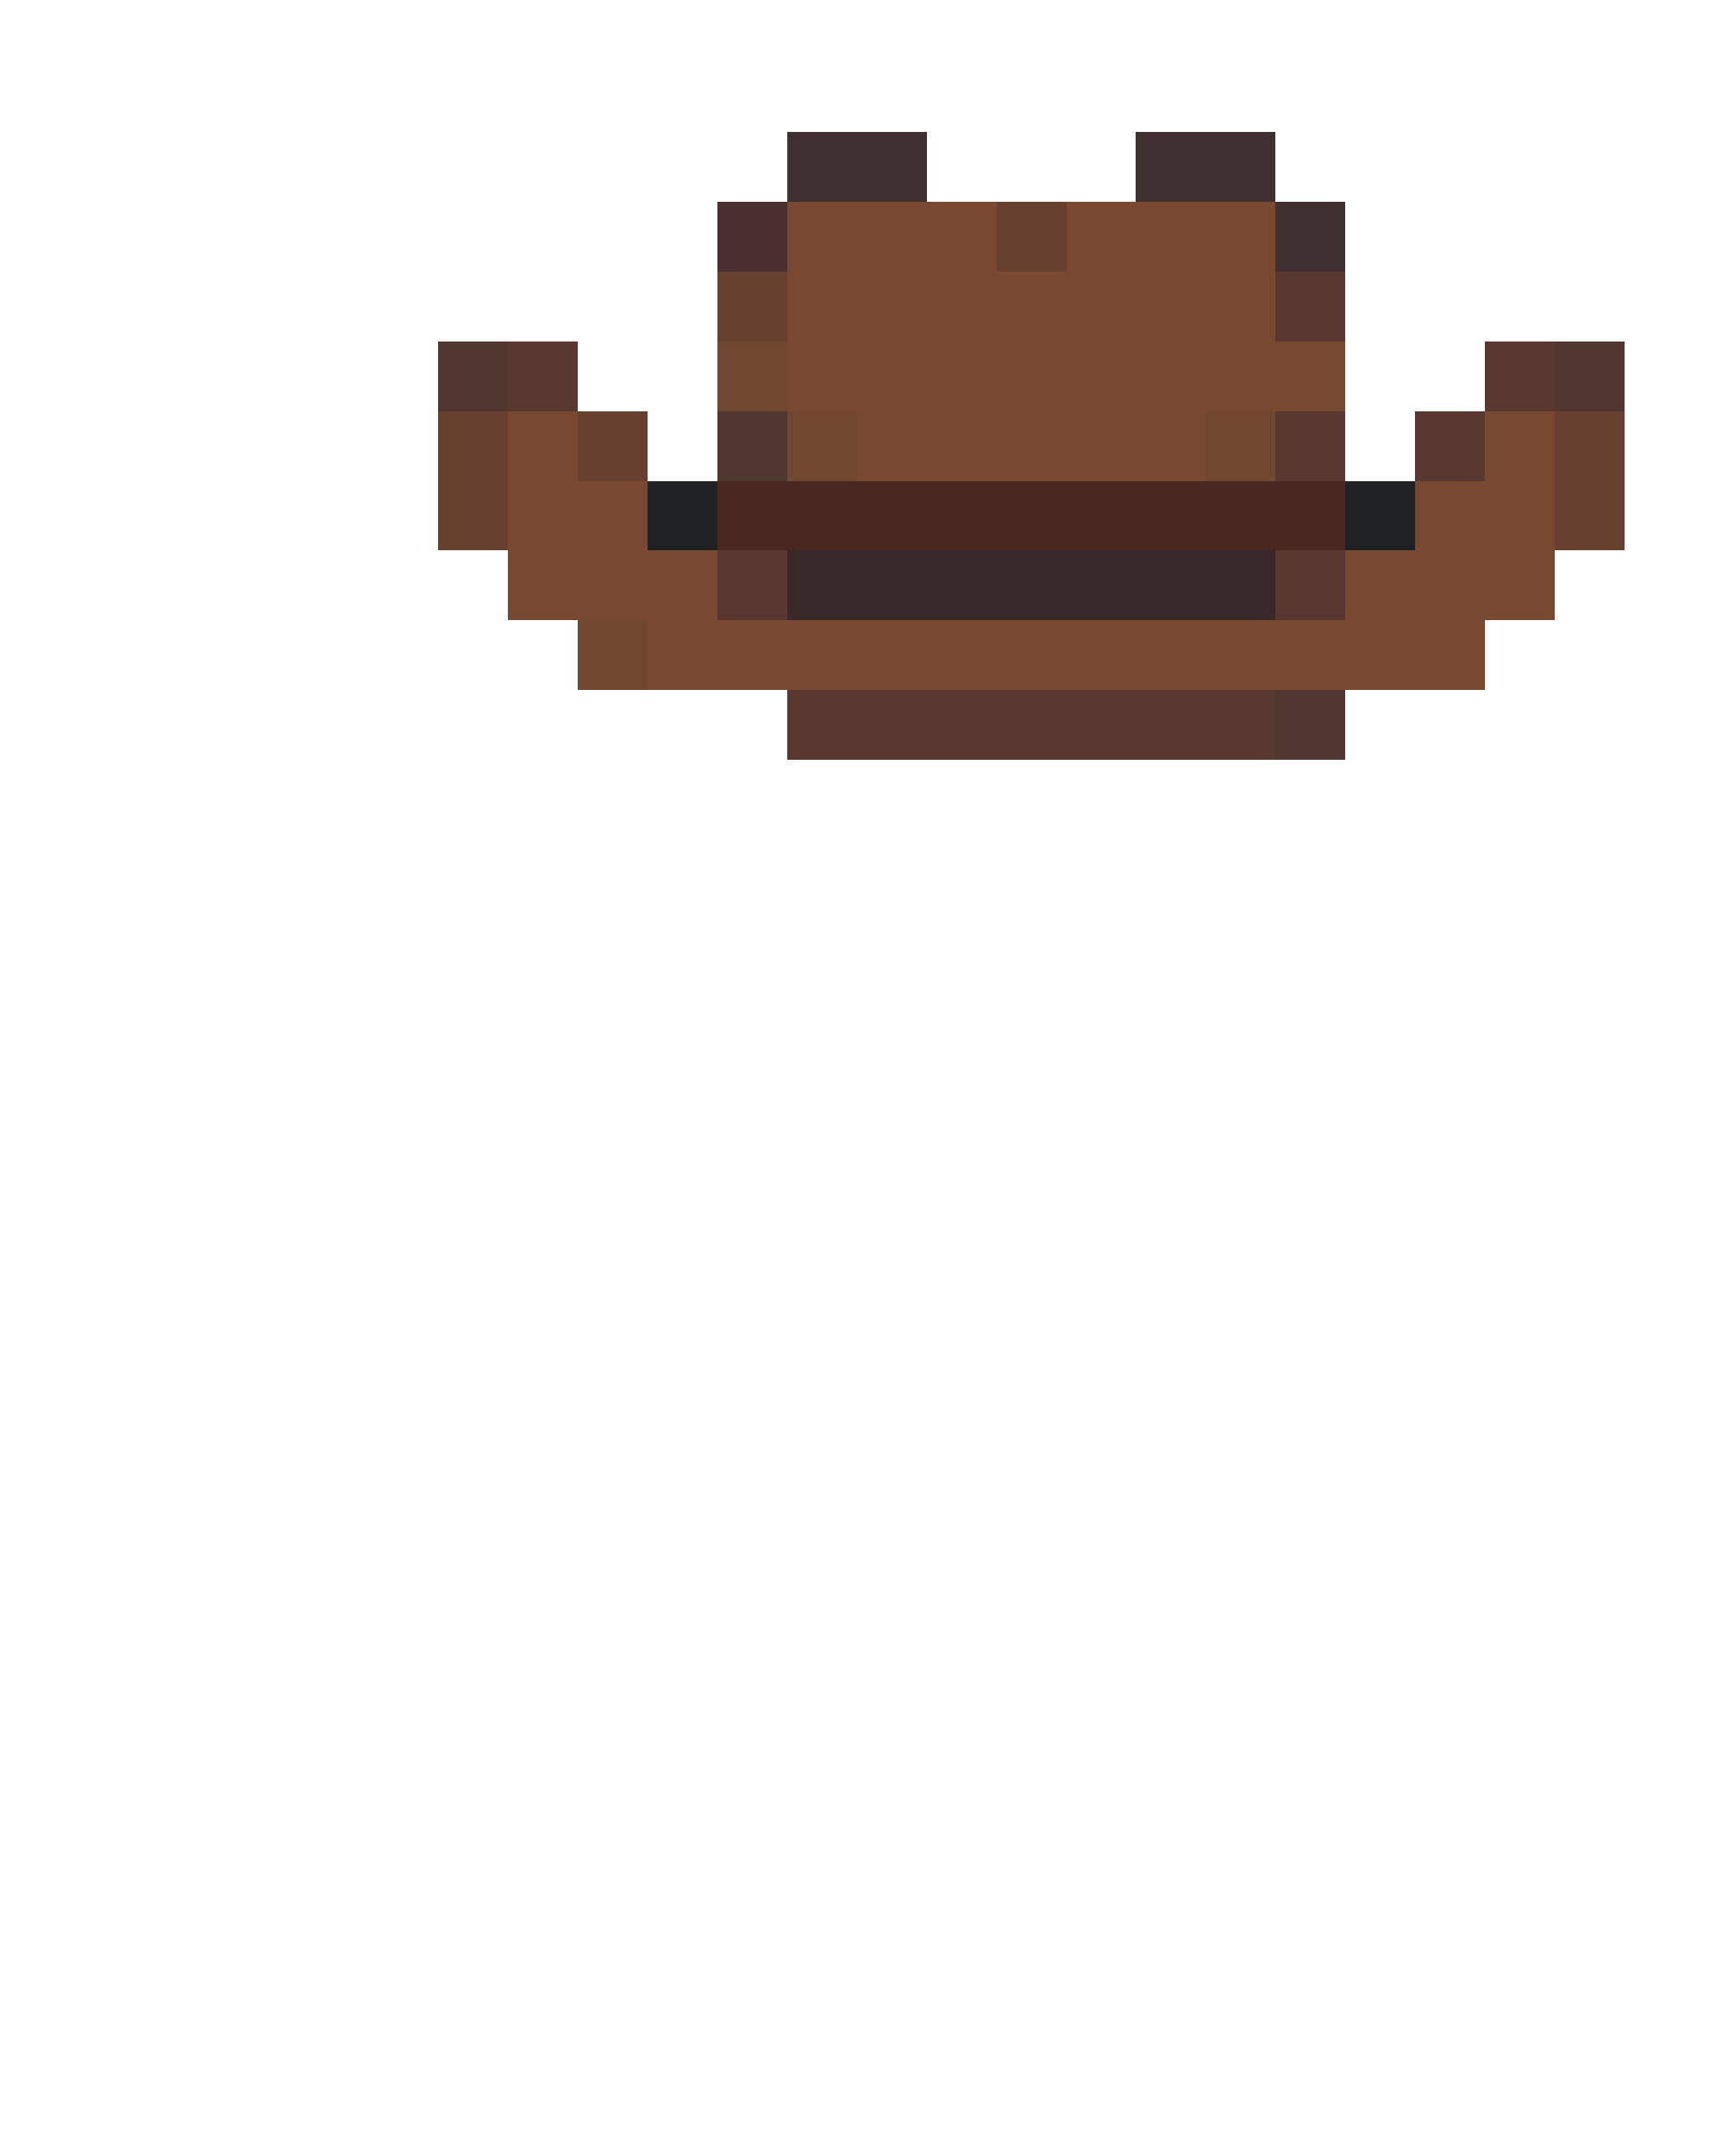
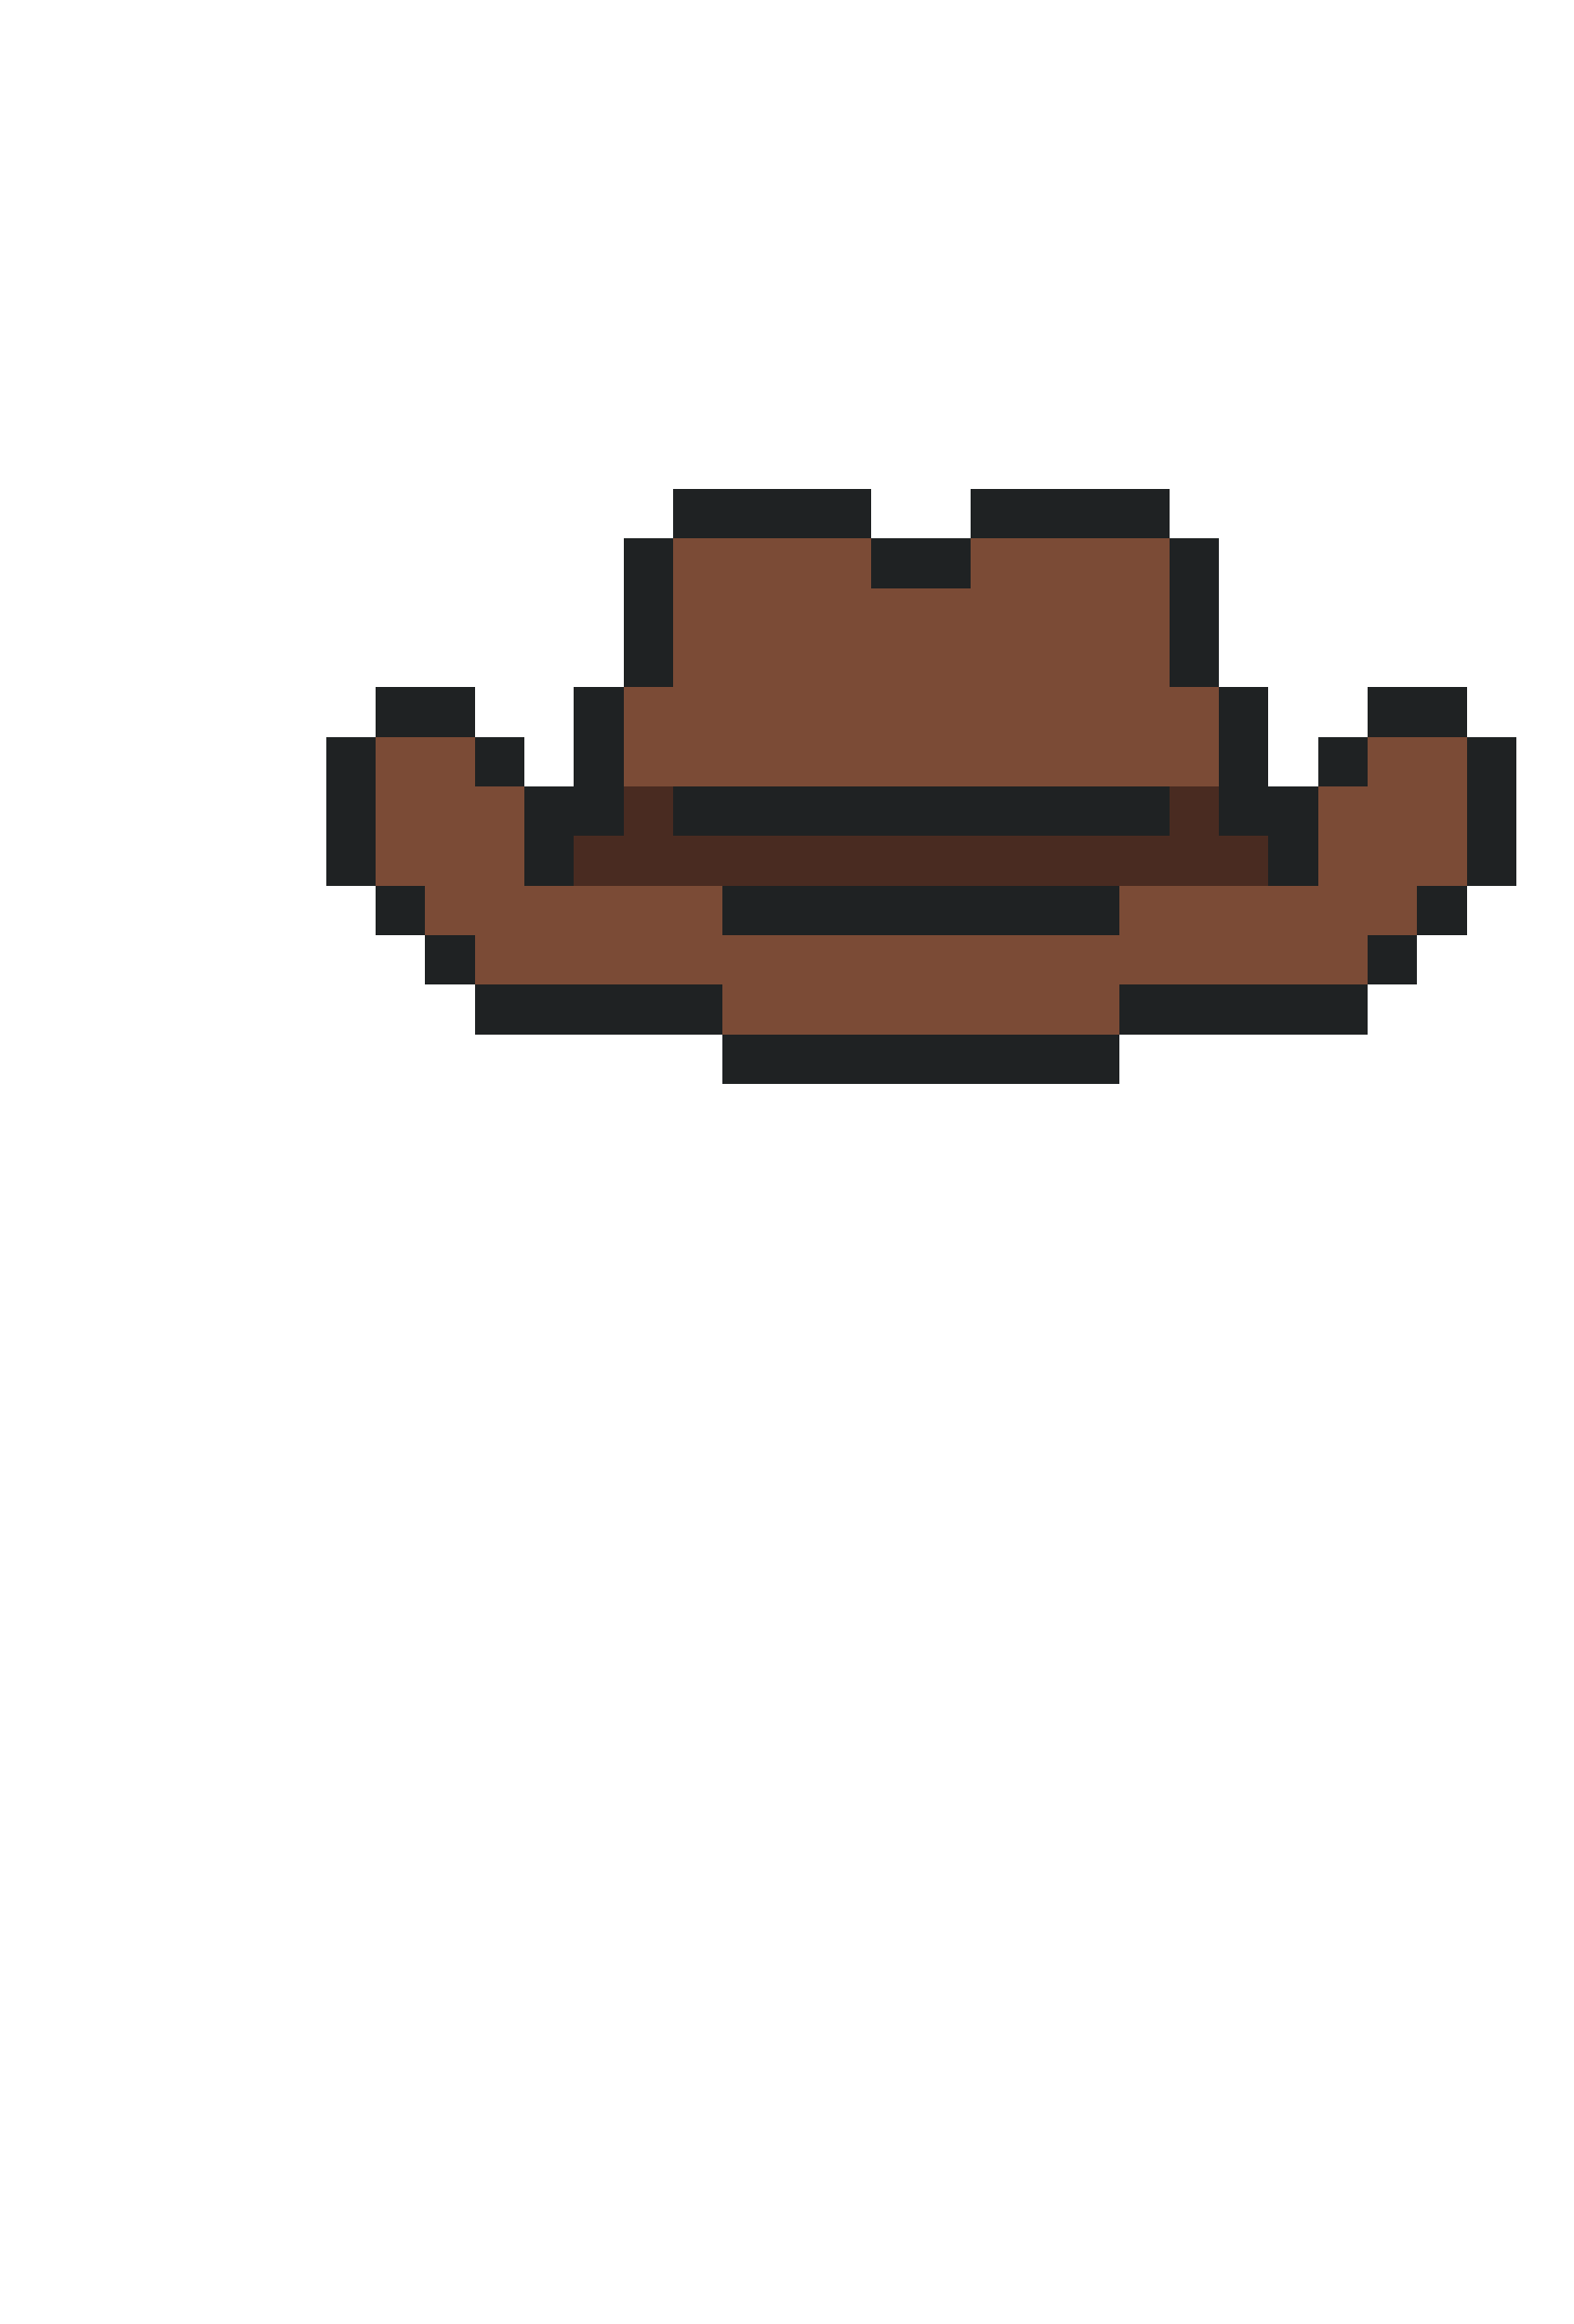
- <svg xmlns="http://www.w3.org/2000/svg" id="katman_1" version="1.1" viewBox="-20 -40 222 278" shape-rendering="crispEdges">
-   <rect x="81.5" y="-23.0" width="18.0" height="9.0" fill="#403030" />
-   <rect x="126.5" y="-23.0" width="18.0" height="9.0" fill="#403030" />
-   <rect x="72.5" y="-14.0" width="9.0" height="9.0" fill="#483030" />
-   <rect x="81.5" y="-14.0" width="27.0" height="27.0" fill="#784830" />
-   <rect x="108.5" y="-14.0" width="9.0" height="9.0" fill="#684030" />
-   <rect x="117.5" y="-14.0" width="27.0" height="27.0" fill="#784830" />
-   <rect x="144.5" y="-14.0" width="9.0" height="9.0" fill="#403030" />
-   <rect x="72.5" y="-5.0" width="9.0" height="9.0" fill="#684030" />
-   <rect x="108.5" y="-5.0" width="9.0" height="27.0" fill="#784830" />
-   <rect x="144.5" y="-5.0" width="9.0" height="9.0" fill="#583830" />
-   <rect x="36.5" y="4.0" width="9.0" height="9.0" fill="#503830" />
-   <rect x="45.5" y="4.0" width="9.0" height="9.0" fill="#583830" />
-   <rect x="72.5" y="4.0" width="9.0" height="9.0" fill="#704830" />
-   <rect x="144.5" y="4.0" width="9.0" height="9.0" fill="#784830" />
-   <rect x="171.5" y="4.0" width="9.0" height="9.0" fill="#583830" />
-   <rect x="180.5" y="4.0" width="9.0" height="9.0" fill="#503830" />
-   <rect x="36.5" y="13.0" width="9.0" height="18.0" fill="#684030" />
-   <rect x="45.5" y="13.0" width="9.0" height="27.0" fill="#784830" />
-   <rect x="54.5" y="13.0" width="9.0" height="9.0" fill="#684030" />
-   <rect x="72.5" y="13.0" width="9.0" height="9.0" fill="#503830" />
-   <rect x="81.5" y="13.0" width="9.0" height="9.0" fill="#704830" />
-   <rect x="90.5" y="13.0" width="18.0" height="9.0" fill="#784830" />
-   <rect x="117.5" y="13.0" width="18.0" height="9.0" fill="#784830" />
-   <rect x="135.5" y="13.0" width="9.0" height="9.0" fill="#704830" />
-   <rect x="144.5" y="13.0" width="9.0" height="9.0" fill="#583830" />
-   <rect x="162.5" y="13.0" width="9.0" height="9.0" fill="#583830" />
-   <rect x="171.5" y="13.0" width="9.0" height="27.0" fill="#784830" />
-   <rect x="180.5" y="13.0" width="9.0" height="18.0" fill="#684030" />
-   <rect x="54.5" y="22.0" width="9.0" height="18.0" fill="#784830" />
-   <rect x="63.5" y="22.0" width="9.0" height="9.0" fill="#1f2223" />
-   <rect x="72.5" y="22.0" width="81.0" height="9.0" fill="#482820" />
-   <rect x="153.5" y="22.0" width="9.0" height="9.0" fill="#1f2223" />
-   <rect x="162.5" y="22.0" width="9.0" height="27.0" fill="#784830" />
-   <rect x="63.5" y="31.0" width="9.0" height="18.0" fill="#784830" />
-   <rect x="72.5" y="31.0" width="9.0" height="9.0" fill="#583830" />
-   <rect x="81.5" y="31.0" width="63.0" height="9.0" fill="#382828" />
-   <rect x="144.5" y="31.0" width="9.0" height="9.0" fill="#583830" />
-   <rect x="153.5" y="31.0" width="9.0" height="18.0" fill="#784830" />
-   <rect x="54.5" y="40.0" width="9.0" height="9.0" fill="#704830" />
-   <rect x="72.5" y="40.0" width="81.0" height="9.0" fill="#784830" />
-   <rect x="81.5" y="49.0" width="63.0" height="9.0" fill="#583830" />
-   <rect x="144.5" y="49.0" width="9.0" height="9.0" fill="#503830" />
+ <svg xmlns="http://www.w3.org/2000/svg" id="katman_1" version="1.1" viewBox="-20 -90 222 328" shape-rendering="crispEdges">
+   <path fill="#1f2223" d="M152 7 L159 7 L159 21 L166 21 L166 14 L173 14 L173 21 L166 21 L166 35 L159 35 L159 28 L152 28 L152 7 L145 7 L145 -14 L152 -14 Z M103 -21 L103 -14 L117 -14 L117 -7 L103 -7 L103 -14 L75 -14 L75 -21 Z M82 49 L82 56 L138 56 L138 49 L173 49 L173 56 L138 56 L138 63 L82 63 L82 56 L47 56 L47 49 L40 49 L40 42 L47 42 L47 49 Z M145 21 L145 28 L75 28 L75 21 Z M138 35 L138 42 L82 42 L82 35 Z M26 14 L33 14 L33 7 L47 7 L47 14 L54 14 L54 21 L61 21 L61 7 L68 7 L68 -14 L75 -14 L75 7 L68 7 L68 28 L61 28 L61 35 L54 35 L54 21 L47 21 L47 14 L33 14 L33 35 L40 35 L40 42 L33 42 L33 35 L26 35 Z M173 42 L180 42 L180 35 L187 35 L187 14 L194 14 L194 35 L187 35 L187 42 L180 42 L180 49 L173 49 Z M145 -21 L145 -14 L117 -14 L117 -21 Z M173 7 L187 7 L187 14 L173 14 Z" />
+   <path fill="#7b4b36" d="M47 49 L47 42 L40 42 L40 35 L33 35 L33 14 L47 14 L47 21 L54 21 L54 35 L82 35 L82 42 L138 42 L138 35 L166 35 L166 21 L173 21 L173 14 L187 14 L187 35 L180 35 L180 42 L173 42 L173 49 L138 49 L138 56 L82 56 L82 49 Z M68 21 L68 7 L75 7 L75 -14 L103 -14 L103 -7 L117 -7 L117 -14 L145 -14 L145 7 L152 7 L152 21 Z" />
+   <path fill="#492b21" d="M145 28 L145 21 L152 21 L152 28 L159 28 L159 35 L61 35 L61 28 L68 28 L68 21 L75 21 L75 28 Z" />
</svg>
